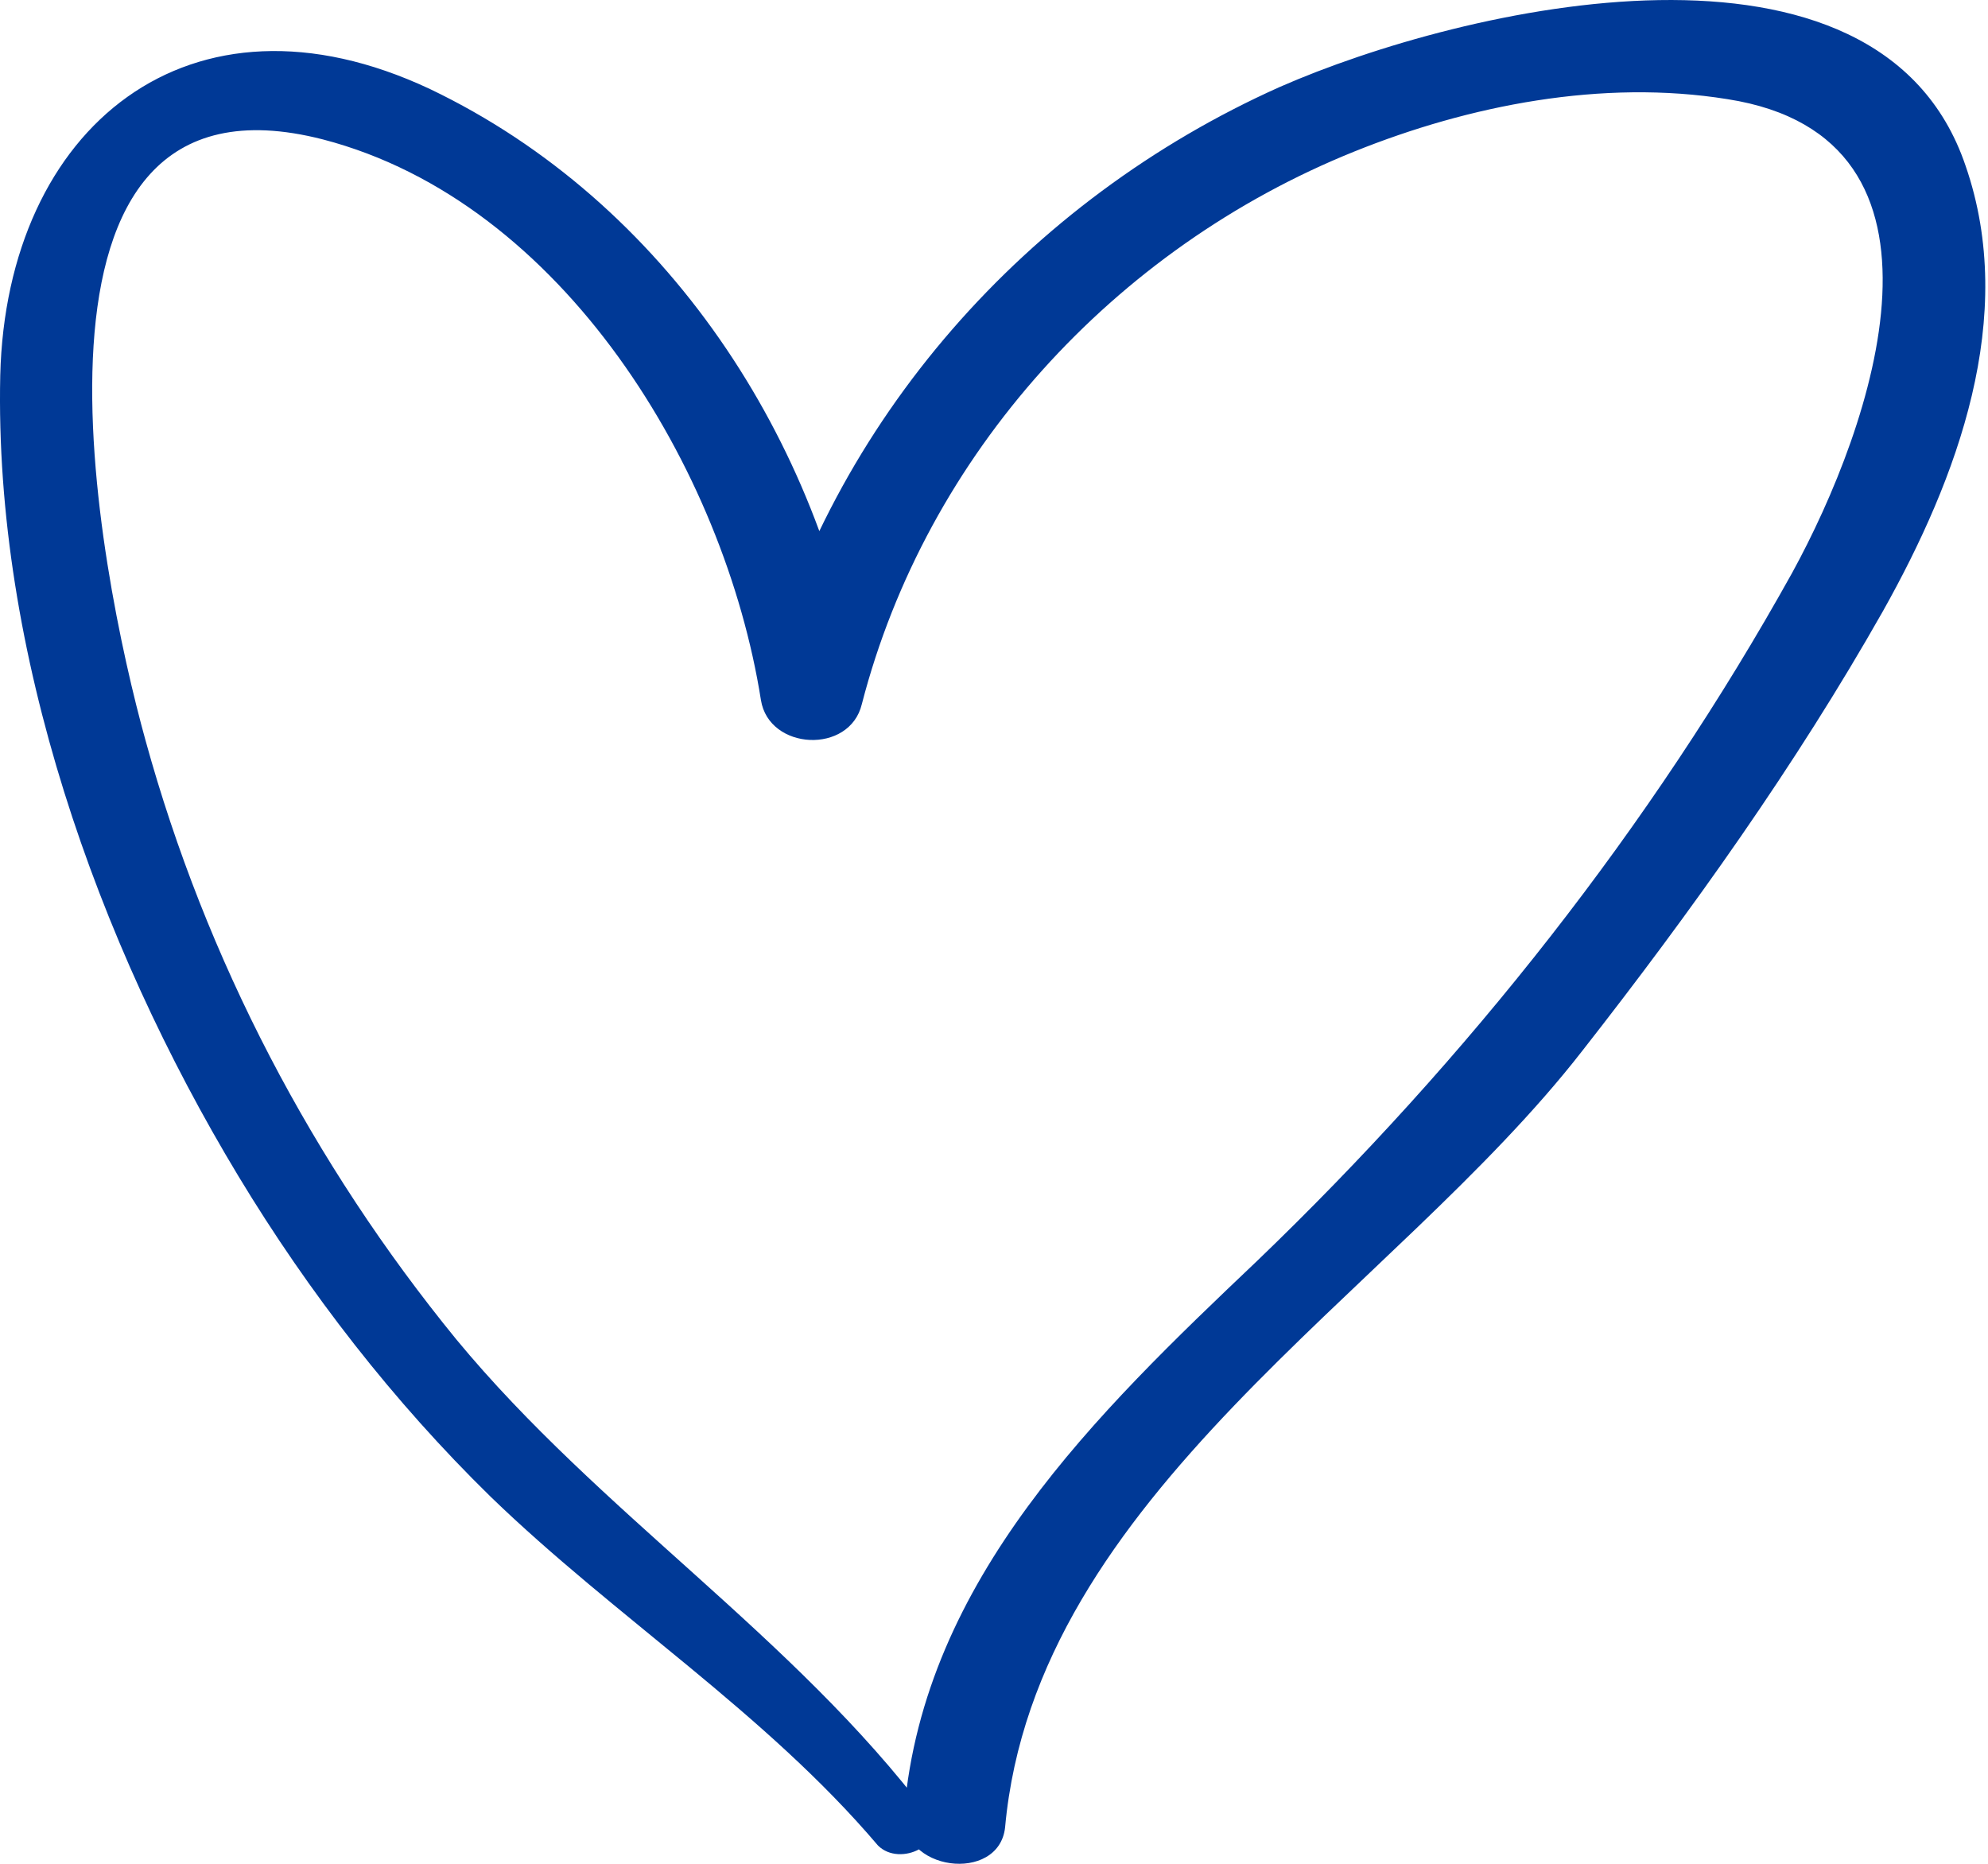
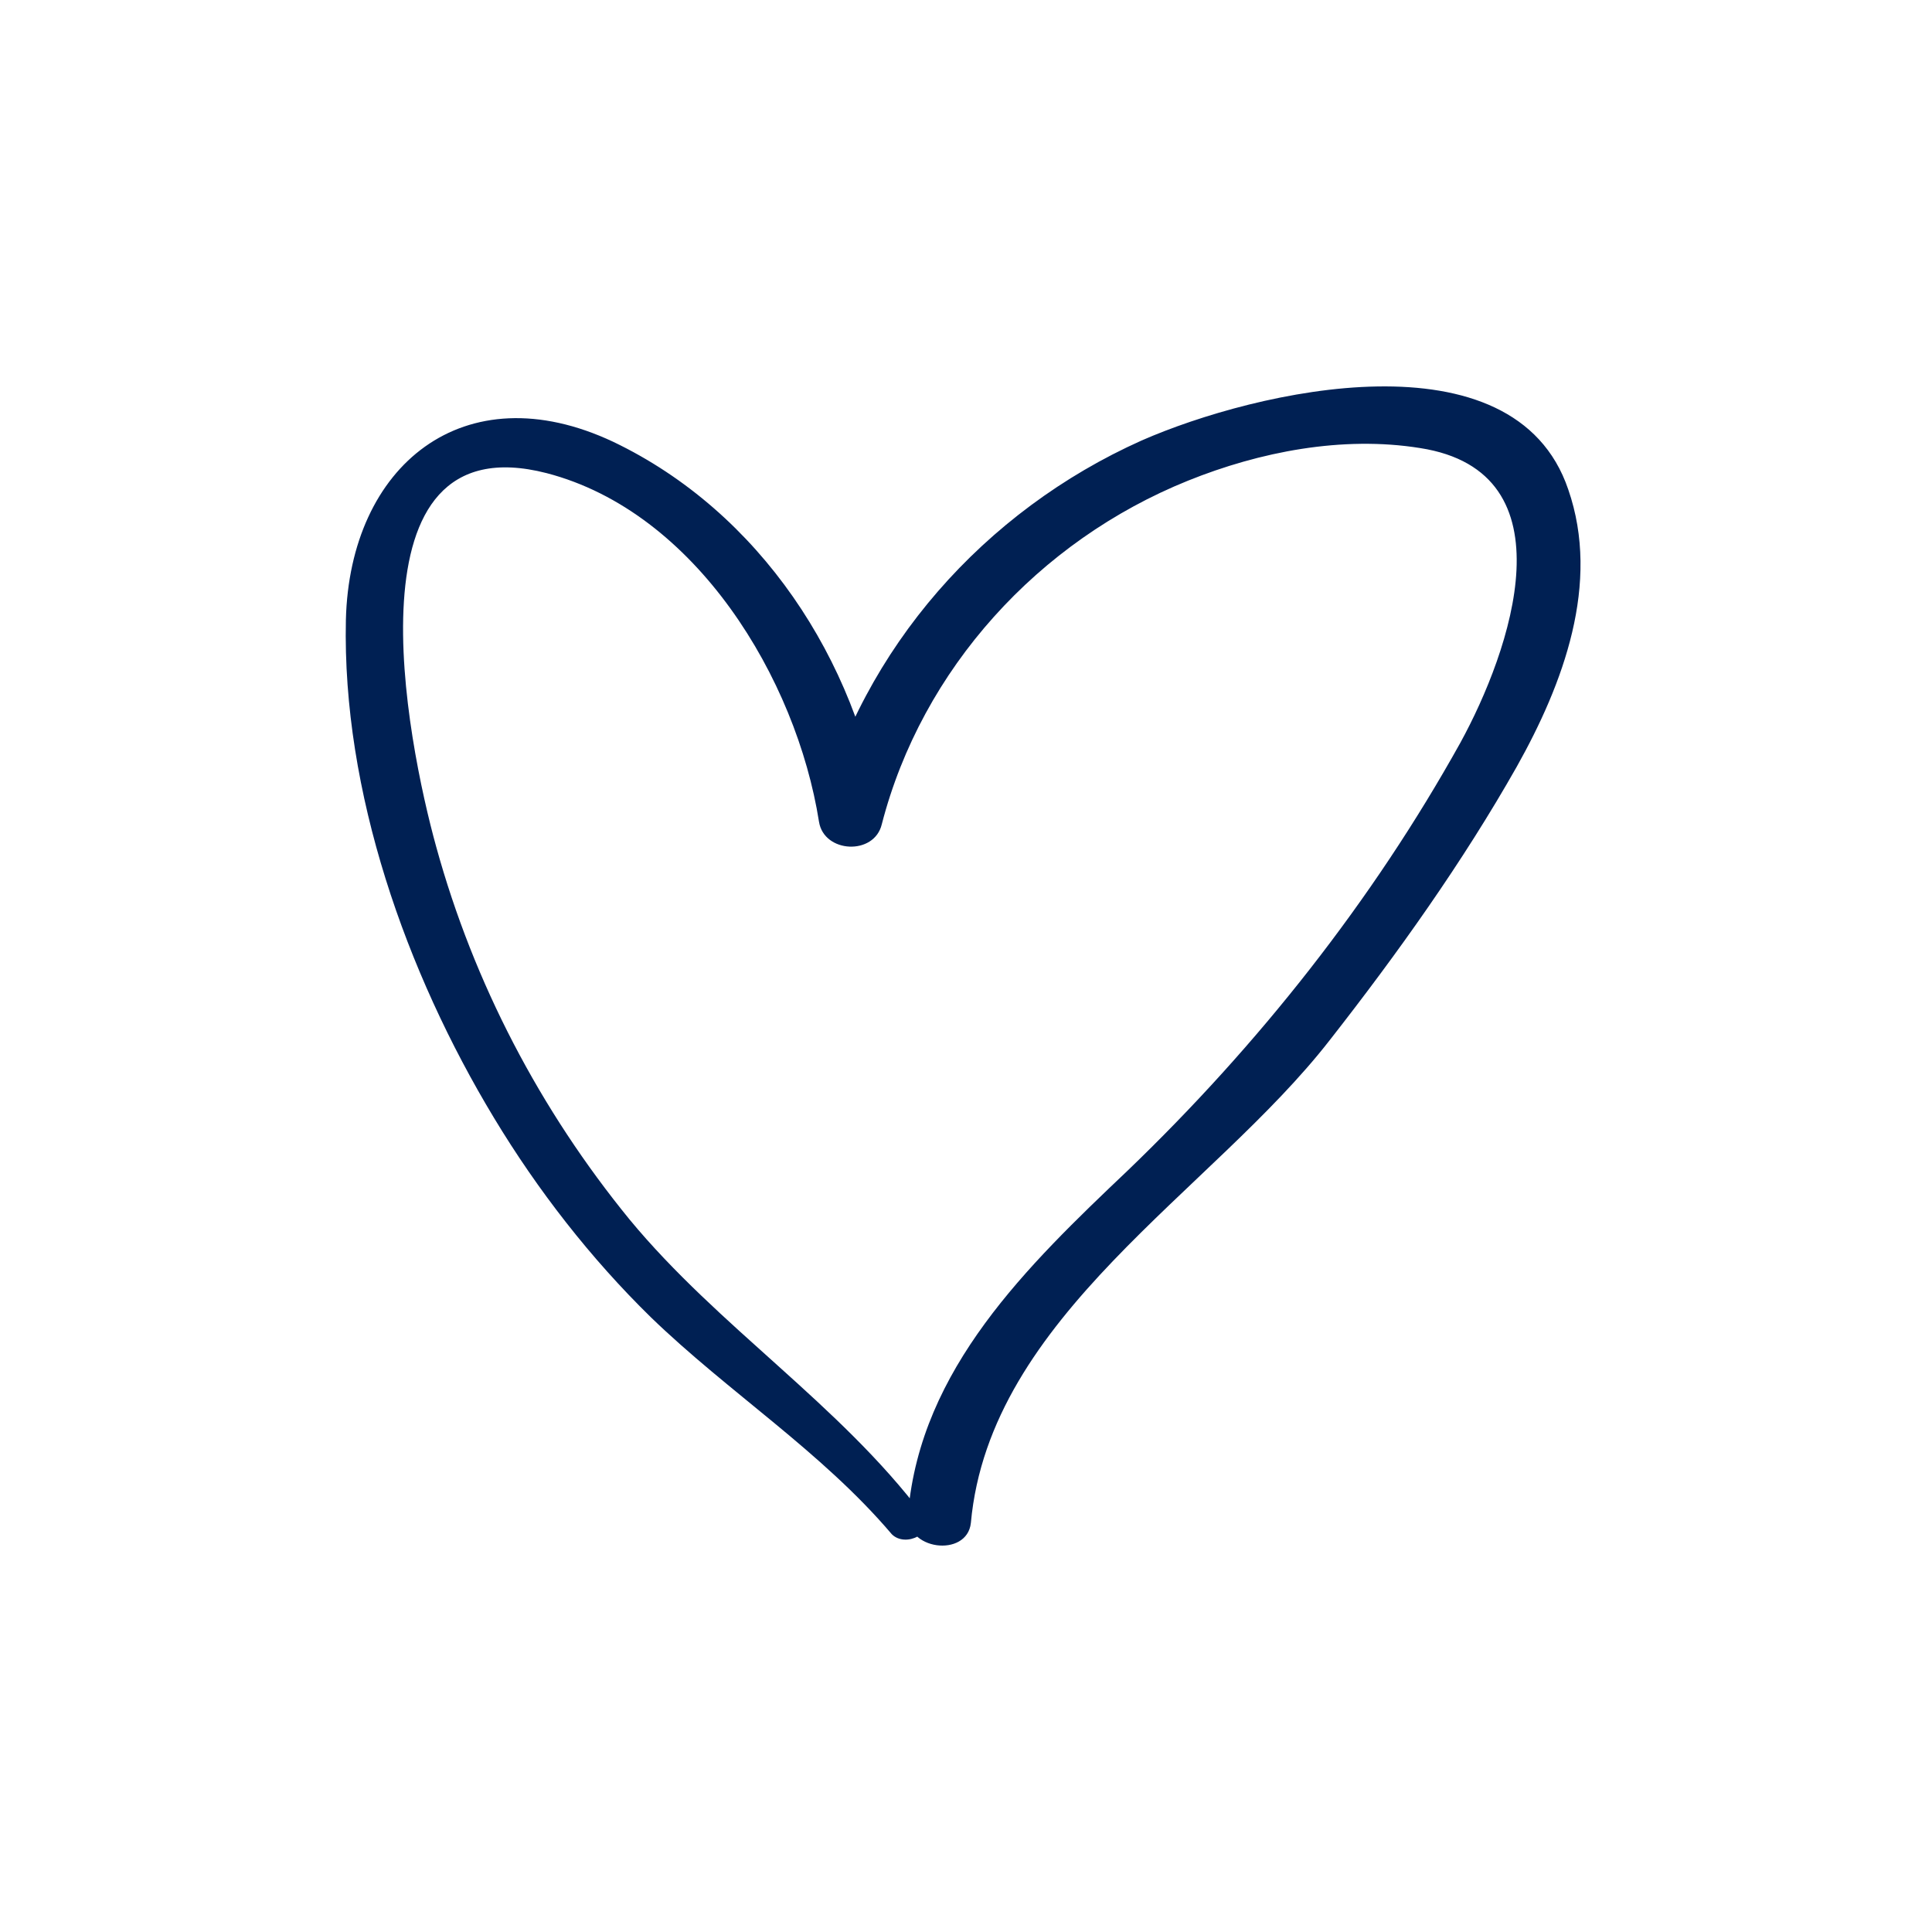
- <svg xmlns="http://www.w3.org/2000/svg" width="64" height="60" viewBox="0 0 64 60" fill="none">
-   <path d="M29.889 58.438C25.537 52.66 19.301 48.7 14.689 43.117C10.077 37.469 6.634 30.912 4.685 23.836C3.191 18.448 -0.187 1.764 10.402 4.49C18.131 6.503 23.328 15.137 24.497 22.538C24.757 24.161 27.356 24.291 27.745 22.668C29.824 14.618 35.865 7.996 43.595 4.88C47.298 3.387 51.585 2.543 55.612 3.192C63.537 4.426 60.289 13.709 57.691 18.448C53.144 26.628 47.233 34.093 40.477 40.585C35.281 45.519 29.759 50.842 29.109 58.308C28.915 60.255 32.163 60.645 32.357 58.827C33.332 48.116 44.829 41.689 50.935 33.834C54.443 29.354 57.821 24.615 60.614 19.681C63.018 15.397 64.966 10.203 63.277 5.334C60.484 -2.91 47.103 0.206 41.192 2.803C33.072 6.438 26.771 13.514 24.497 22.213C25.602 22.278 26.641 22.343 27.745 22.343C26.446 14.163 21.444 6.503 13.844 2.867C6.114 -0.768 0.203 4.101 0.008 12.086C-0.187 20.98 3.126 30.328 7.673 37.859C9.947 41.624 12.675 45.13 15.793 48.181C19.82 52.076 24.627 55.127 28.265 59.411C28.98 60.126 30.538 59.347 29.889 58.438Z" fill="#003996" />
+ <svg xmlns="http://www.w3.org/2000/svg" width="100" height="100" viewBox="0 0 100 100" fill="none">
+   <path d="M47.783 78.438C43.431 72.66 37.195 68.7 32.583 63.117C27.971 57.469 24.528 50.912 22.58 43.836C21.086 38.448 17.708 21.764 28.296 24.49C36.026 26.503 41.223 35.137 42.392 42.538C42.652 44.161 45.25 44.291 45.64 42.668C47.718 34.618 53.76 27.996 61.49 24.88C65.192 23.387 69.48 22.543 73.507 23.192C81.432 24.425 78.184 33.709 75.586 38.448C71.038 46.628 65.127 54.093 58.372 60.585C53.175 65.519 47.654 70.842 47.004 78.308C46.809 80.255 50.057 80.645 50.252 78.827C51.226 68.116 62.724 61.689 68.83 53.834C72.338 49.354 75.716 44.615 78.509 39.681C80.912 35.397 82.861 30.203 81.172 25.334C78.379 17.09 64.997 20.206 59.086 22.802C50.966 26.438 44.666 33.514 42.392 42.213C43.496 42.278 44.536 42.343 45.64 42.343C44.341 34.163 39.339 26.503 31.739 22.867C24.009 19.232 18.098 24.101 17.903 32.086C17.708 40.98 21.021 50.328 25.568 57.859C27.841 61.624 30.57 65.129 33.688 68.181C37.715 72.076 42.522 75.127 46.16 79.412C46.874 80.126 48.433 79.347 47.783 78.438Z" fill="#002053" />
</svg>
